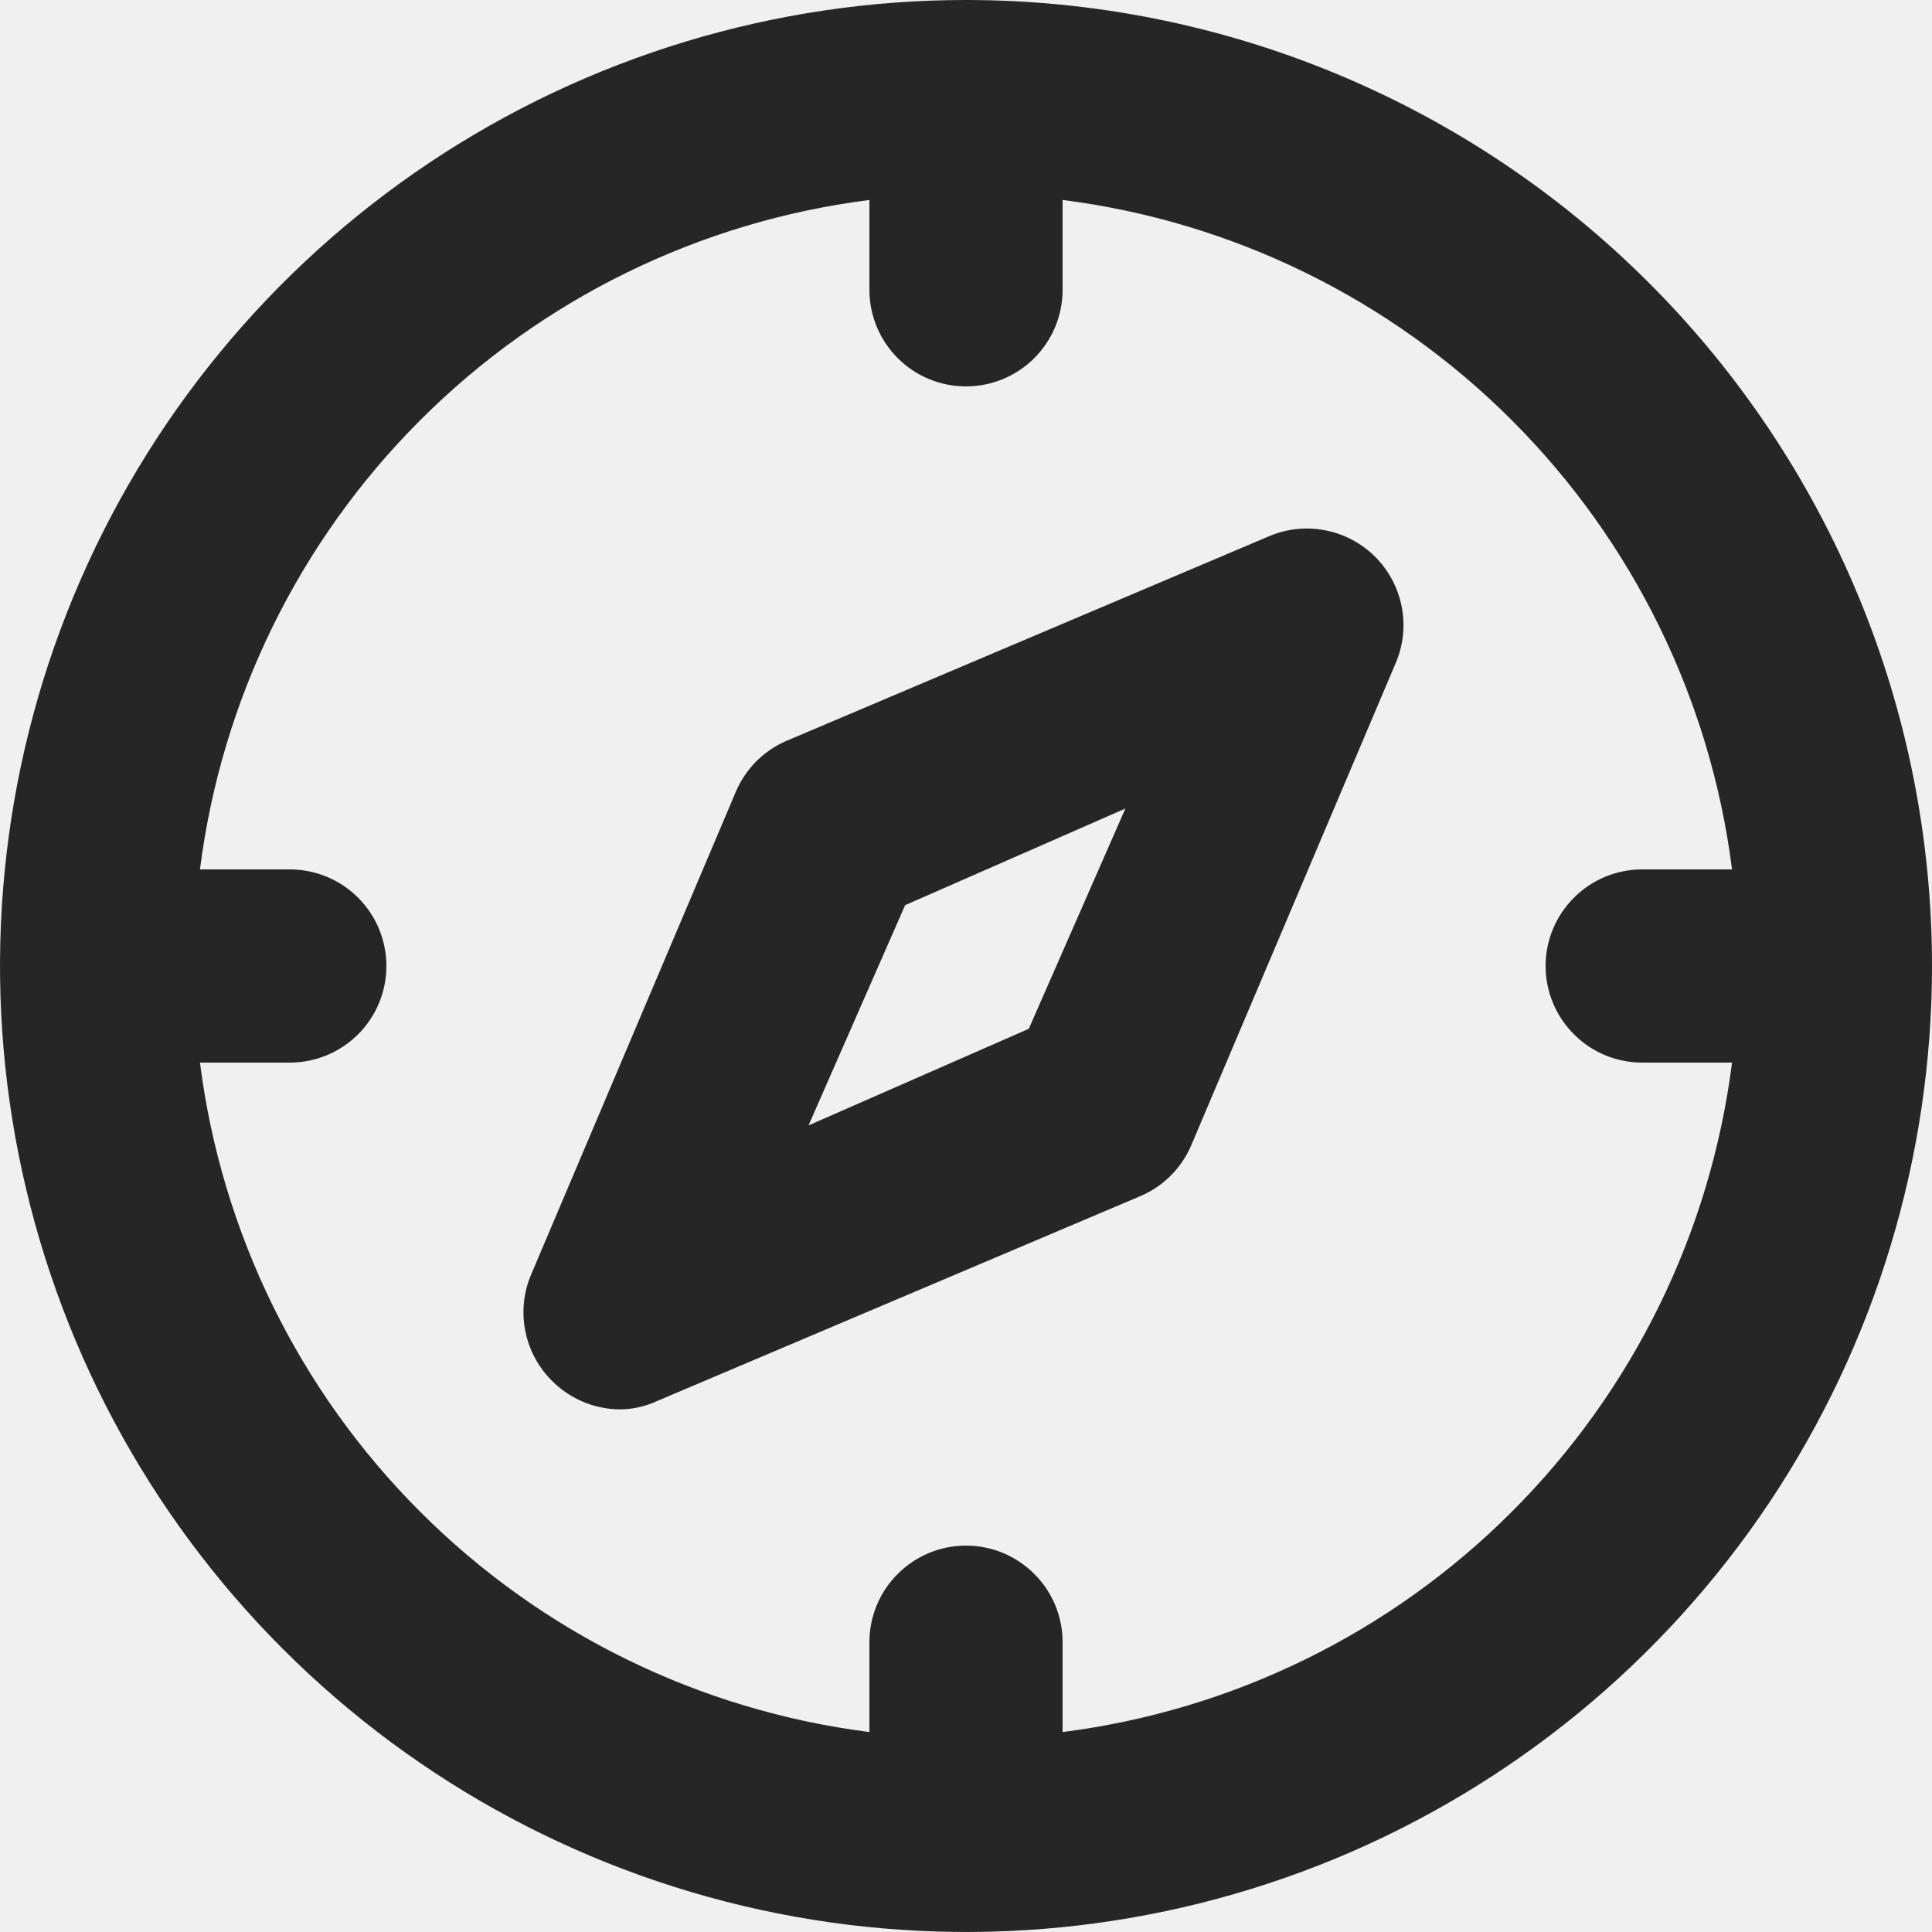
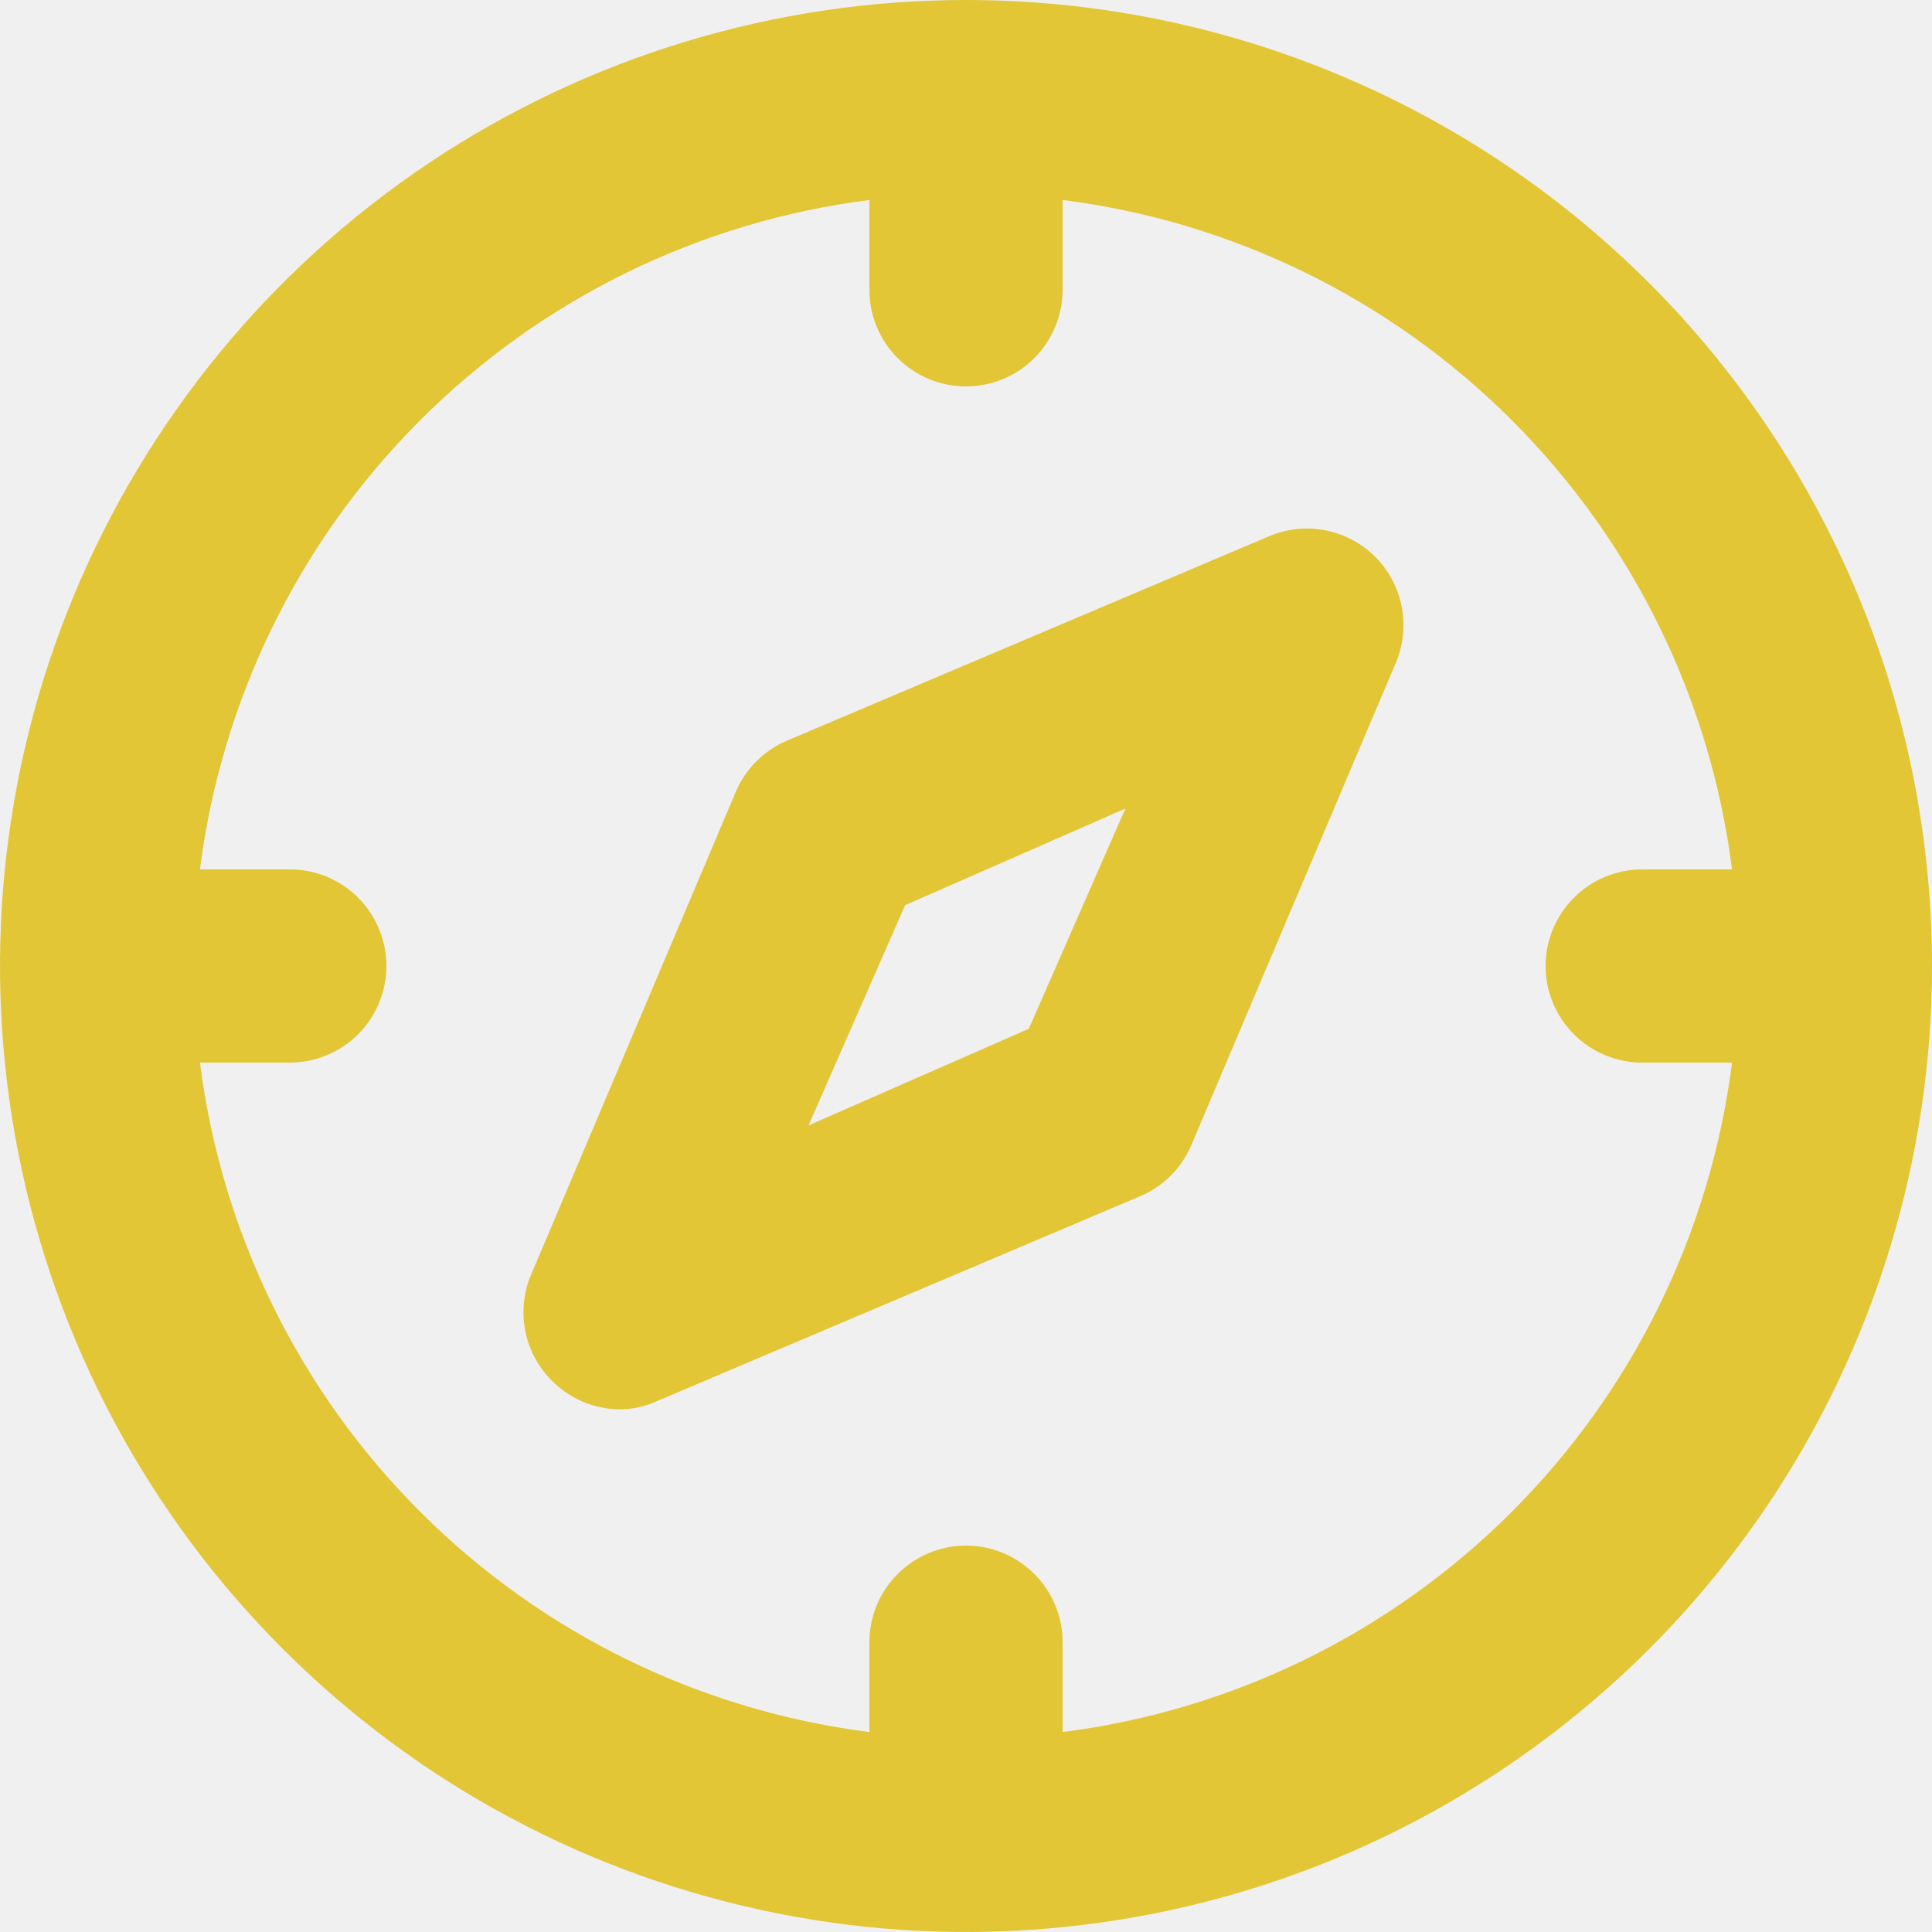
<svg xmlns="http://www.w3.org/2000/svg" width="24" height="24" viewBox="0 0 24 24" fill="none">
-   <g clip-path="url(#clip0_1060_3523)">
-     <path d="M12 0C9.627 0 7.307 0.704 5.333 2.022C3.36 3.341 1.822 5.215 0.913 7.408C0.005 9.601 -0.232 12.013 0.231 14.341C0.694 16.669 1.836 18.807 3.515 20.485C5.193 22.163 7.331 23.306 9.659 23.769C11.987 24.232 14.399 23.995 16.592 23.087C18.785 22.178 20.659 20.64 21.978 18.667C23.296 16.693 24 14.373 24 12C24 10.424 23.69 8.864 23.087 7.408C22.483 5.952 21.6 4.629 20.485 3.515C19.371 2.4 18.048 1.516 16.592 0.913C15.136 0.31 13.576 0 12 0ZM13.2 21.516V20.4C13.2 20.082 13.074 19.776 12.848 19.552C12.623 19.326 12.318 19.2 12 19.2C11.682 19.2 11.377 19.326 11.152 19.552C10.926 19.776 10.8 20.082 10.8 20.4V21.516C8.688 21.248 6.725 20.286 5.22 18.78C3.714 17.275 2.752 15.312 2.484 13.2H3.6C3.918 13.2 4.223 13.074 4.449 12.848C4.674 12.623 4.8 12.318 4.8 12C4.8 11.682 4.674 11.377 4.449 11.152C4.223 10.926 3.918 10.8 3.6 10.8H2.484C2.752 8.688 3.714 6.725 5.22 5.22C6.725 3.714 8.688 2.752 10.8 2.484V3.6C10.8 3.918 10.926 4.223 11.152 4.449C11.377 4.674 11.682 4.8 12 4.8C12.318 4.8 12.623 4.674 12.848 4.449C13.074 4.223 13.2 3.918 13.2 3.6V2.484C15.312 2.752 17.275 3.714 18.78 5.22C20.286 6.725 21.248 8.688 21.516 10.8H20.4C20.082 10.8 19.776 10.926 19.552 11.152C19.326 11.377 19.2 11.682 19.2 12C19.2 12.318 19.326 12.623 19.552 12.848C19.776 13.074 20.082 13.2 20.4 13.2H21.516C21.248 15.312 20.286 17.275 18.78 18.78C17.275 20.286 15.312 21.248 13.2 21.516ZM15.768 6.66L9.768 9.204C9.488 9.325 9.265 9.548 9.144 9.828L6.6 15.828C6.505 16.048 6.479 16.291 6.524 16.527C6.569 16.762 6.683 16.978 6.852 17.148C7.074 17.374 7.375 17.503 7.692 17.508C7.858 17.508 8.022 17.471 8.172 17.4L14.172 14.856C14.452 14.735 14.675 14.512 14.796 14.232L17.34 8.232C17.433 8.012 17.458 7.77 17.412 7.535C17.366 7.301 17.252 7.086 17.083 6.917C16.914 6.748 16.699 6.634 16.465 6.588C16.23 6.542 15.988 6.567 15.768 6.66ZM12.78 12.78L10.044 13.98L11.244 11.244L13.98 10.044L12.78 12.78Z" fill="#262626" />
+   <g clip-path="url(#clip0_2425_3796)">
+     <path d="M12 0C9.627 0 7.307 0.704 5.333 2.022C3.36 3.341 1.822 5.215 0.913 7.408C0.005 9.601 -0.232 12.013 0.231 14.341C0.694 16.669 1.836 18.807 3.515 20.485C5.193 22.163 7.331 23.306 9.659 23.769C11.987 24.232 14.399 23.995 16.592 23.087C18.785 22.178 20.659 20.64 21.978 18.667C23.296 16.693 24 14.373 24 12C24 10.424 23.69 8.864 23.087 7.408C22.483 5.952 21.6 4.629 20.485 3.515C19.371 2.4 18.048 1.516 16.592 0.913C15.136 0.31 13.576 0 12 0ZM13.2 21.516V20.4C13.2 20.082 13.074 19.776 12.848 19.552C12.623 19.326 12.318 19.2 12 19.2C11.682 19.2 11.377 19.326 11.152 19.552C10.926 19.776 10.8 20.082 10.8 20.4V21.516C8.688 21.248 6.725 20.286 5.22 18.78C3.714 17.275 2.752 15.312 2.484 13.2H3.6C3.918 13.2 4.223 13.074 4.449 12.848C4.674 12.623 4.8 12.318 4.8 12C4.8 11.682 4.674 11.377 4.449 11.152C4.223 10.926 3.918 10.8 3.6 10.8H2.484C2.752 8.688 3.714 6.725 5.22 5.22C6.725 3.714 8.688 2.752 10.8 2.484V3.6C10.8 3.918 10.926 4.223 11.152 4.449C11.377 4.674 11.682 4.8 12 4.8C12.318 4.8 12.623 4.674 12.848 4.449C13.074 4.223 13.2 3.918 13.2 3.6V2.484C15.312 2.752 17.275 3.714 18.78 5.22C20.286 6.725 21.248 8.688 21.516 10.8H20.4C20.082 10.8 19.776 10.926 19.552 11.152C19.326 11.377 19.2 11.682 19.2 12C19.2 12.318 19.326 12.623 19.552 12.848C19.776 13.074 20.082 13.2 20.4 13.2H21.516C21.248 15.312 20.286 17.275 18.78 18.78C17.275 20.286 15.312 21.248 13.2 21.516ZM15.768 6.66L9.768 9.204C9.488 9.325 9.265 9.548 9.144 9.828L6.6 15.828C6.505 16.048 6.479 16.291 6.524 16.527C6.569 16.762 6.683 16.978 6.852 17.148C7.074 17.374 7.375 17.503 7.692 17.508C7.858 17.508 8.022 17.471 8.172 17.4L14.172 14.856C14.452 14.735 14.675 14.512 14.796 14.232L17.34 8.232C17.433 8.012 17.458 7.77 17.412 7.535C17.366 7.301 17.252 7.086 17.083 6.917C16.914 6.748 16.699 6.634 16.465 6.588C16.23 6.542 15.988 6.567 15.768 6.66ZM12.78 12.78L10.044 13.98L11.244 11.244L13.98 10.044L12.78 12.78Z" fill="#E2C636" />
  </g>
  <defs>
-     <clipPath id="clip0_1060_3523">
+     <clipPath id="clip0_2425_3796">
      <rect width="24" height="24" fill="white" />
    </clipPath>
  </defs>
</svg>
